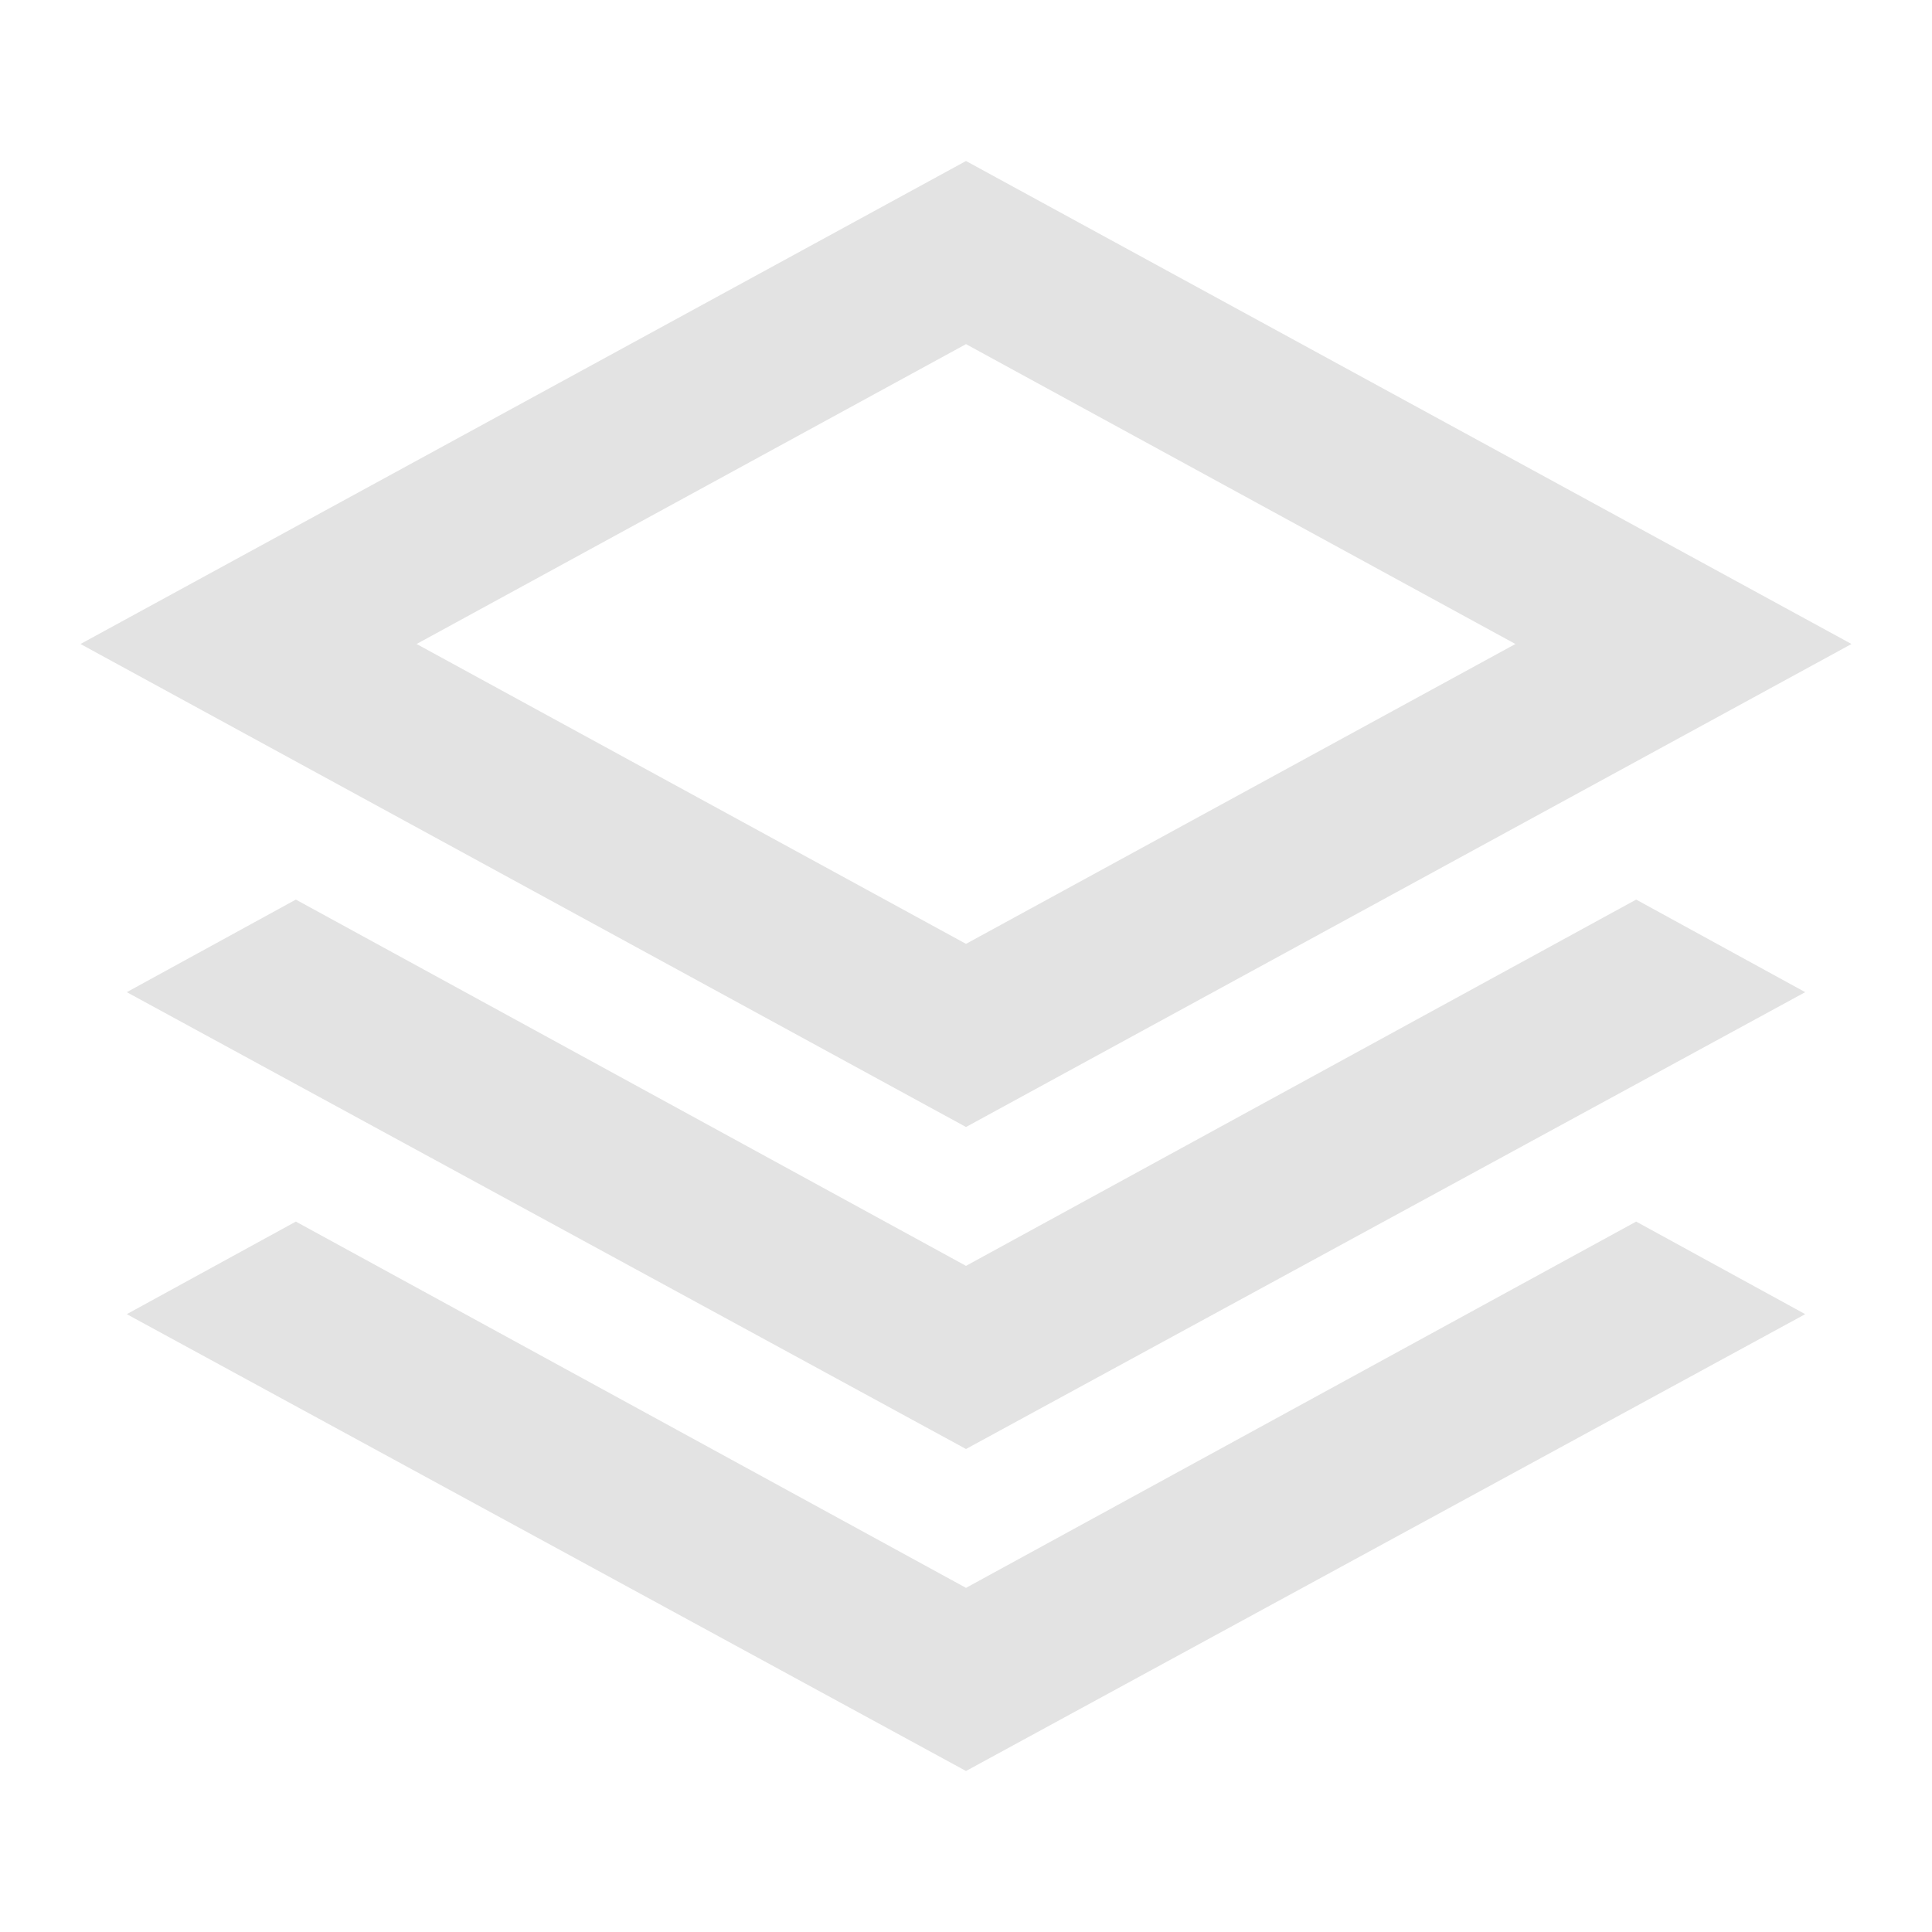
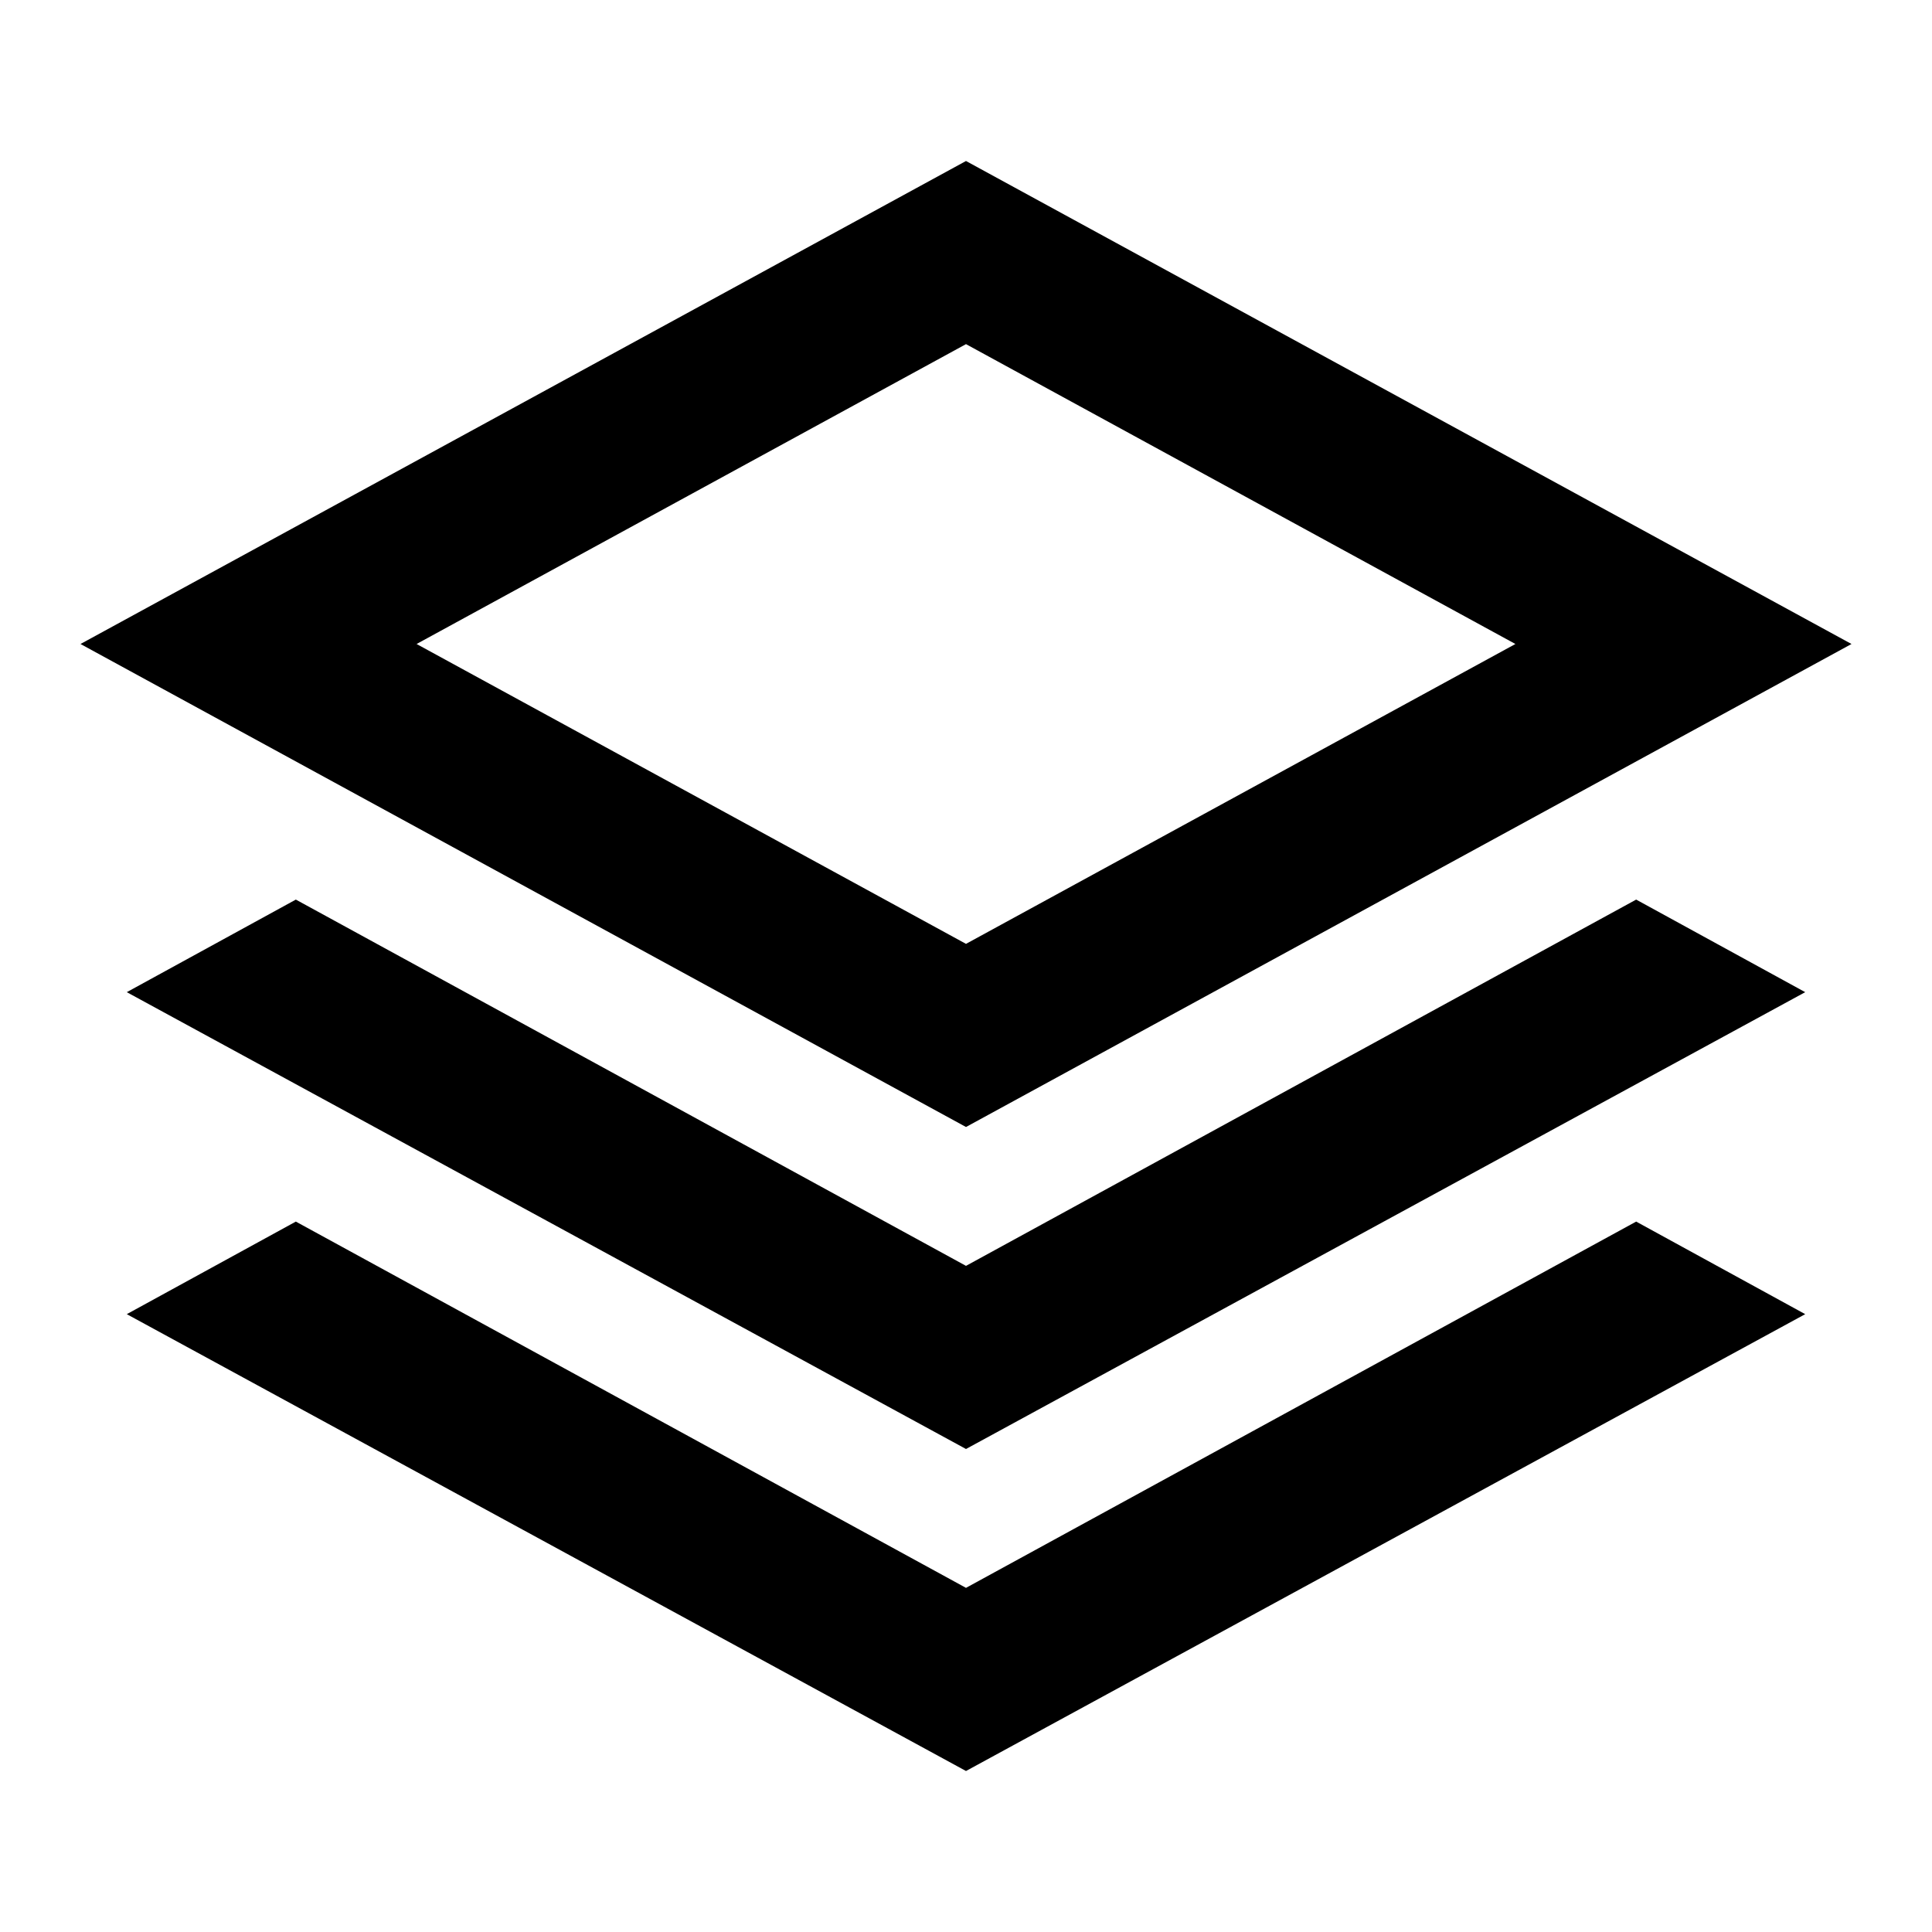
- <svg xmlns="http://www.w3.org/2000/svg" height="24px" viewBox="0 -960 960 960" width="24px" fill="#e3e3e3">
+ <svg xmlns="http://www.w3.org/2000/svg" height="120" width="120" viewBox="0 -960 960 960" style="color-scheme:light dark;fill:light-dark(#000,#fff)">
  <path d="M480-400 40-640l440-240 440 240-440 240Zm0 160L63-467l84-46 333 182 333-182 84 46-417 227Zm0 160L63-307l84-46 333 182 333-182 84 46L480-80Zm0-411 273-149-273-149-273 149 273 149Zm0-149Z" />
</svg>
